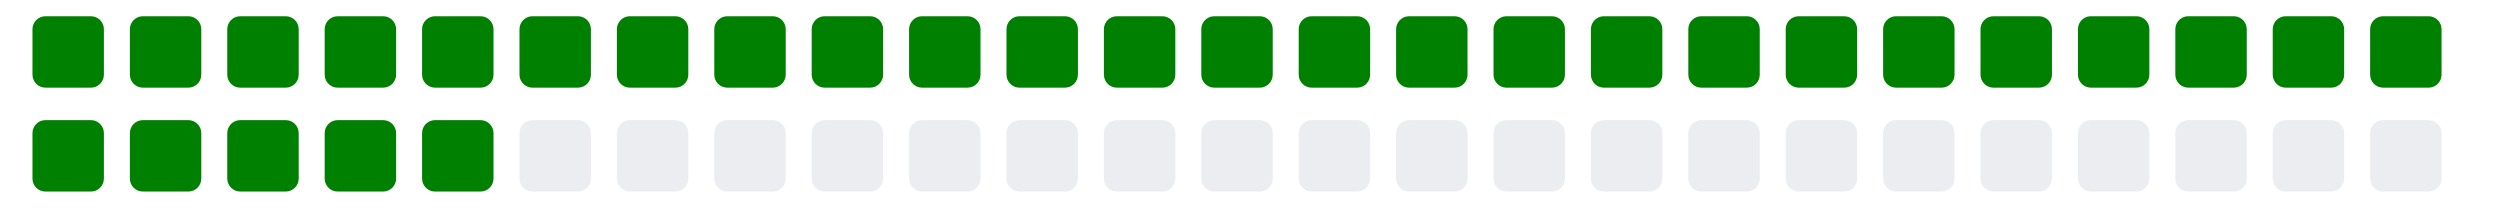
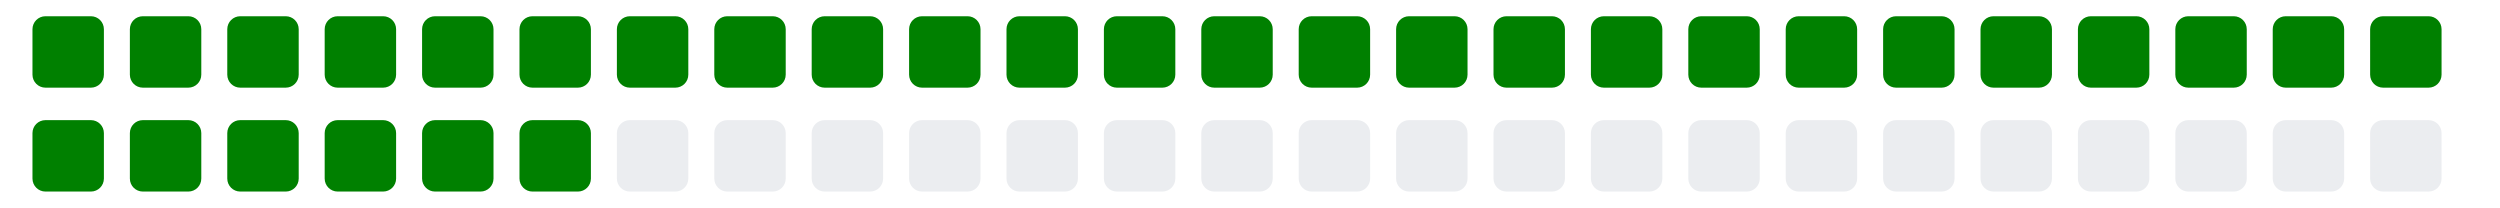
<svg xmlns="http://www.w3.org/2000/svg" viewBox="0 0 385 11" width="385" height="32">
  <g>
    <rect class="day" x="5" y="-8" width="11" height="11" fill="#008000" rx="2" ry="2" />
    <rect class="day" x="5" y="8" width="11" height="11" fill="#008000" rx="2" ry="2" />
    <rect class="day" x="20" y="-8" width="11" height="11" fill="#008000" rx="2" ry="2" />
    <rect class="day" x="20" y="8" width="11" height="11" fill="#008000" rx="2" ry="2" />
    <rect class="day" x="35" y="-8" width="11" height="11" fill="#008000" rx="2" ry="2" />
    <rect class="day" x="35" y="8" width="11" height="11" fill="#008000" rx="2" ry="2" />
    <rect class="day" x="50" y="-8" width="11" height="11" fill="#008000" rx="2" ry="2" />
    <rect class="day" x="50" y="8" width="11" height="11" fill="#008000" rx="2" ry="2" />
    <rect class="day" x="65" y="-8" width="11" height="11" fill="#008000" rx="2" ry="2" />
    <rect class="day" x="65" y="8" width="11" height="11" fill="#008000" rx="2" ry="2" />
    <rect class="day" x="80" y="-8" width="11" height="11" fill="#008000" rx="2" ry="2" />
-     <rect class="day" x="80" y="8" width="11" height="11" fill="#ebedf0" rx="2" ry="2" />
+     <rect class="day" x="80" y="8" width="11" height="11" fill="#008000" rx="2" ry="2" />
    <rect class="day" x="95" y="-8" width="11" height="11" fill="#008000" rx="2" ry="2" />
    <rect class="day" x="95" y="8" width="11" height="11" fill="#ebedf0" rx="2" ry="2" />
    <rect class="day" x="110" y="-8" width="11" height="11" fill="#008000" rx="2" ry="2" />
    <rect class="day" x="110" y="8" width="11" height="11" fill="#ebedf0" rx="2" ry="2" />
    <rect class="day" x="125" y="-8" width="11" height="11" fill="#008000" rx="2" ry="2" />
    <rect class="day" x="125" y="8" width="11" height="11" fill="#ebedf0" rx="2" ry="2" />
    <rect class="day" x="140" y="-8" width="11" height="11" fill="#008000" rx="2" ry="2" />
    <rect class="day" x="140" y="8" width="11" height="11" fill="#ebedf0" rx="2" ry="2" />
    <rect class="day" x="155" y="-8" width="11" height="11" fill="#008000" rx="2" ry="2" />
    <rect class="day" x="155" y="8" width="11" height="11" fill="#ebedf0" rx="2" ry="2" />
    <rect class="day" x="170" y="-8" width="11" height="11" fill="#008000" rx="2" ry="2" />
    <rect class="day" x="170" y="8" width="11" height="11" fill="#ebedf0" rx="2" ry="2" />
    <rect class="day" x="185" y="-8" width="11" height="11" fill="#008000" rx="2" ry="2" />
    <rect class="day" x="185" y="8" width="11" height="11" fill="#ebedf0" rx="2" ry="2" />
    <rect class="day" x="200" y="-8" width="11" height="11" fill="#008000" rx="2" ry="2" />
    <rect class="day" x="200" y="8" width="11" height="11" fill="#ebedf0" rx="2" ry="2" />
    <rect class="day" x="215" y="-8" width="11" height="11" fill="#008000" rx="2" ry="2" />
    <rect class="day" x="215" y="8" width="11" height="11" fill="#ebedf0" rx="2" ry="2" />
    <rect class="day" x="230" y="-8" width="11" height="11" fill="#008000" rx="2" ry="2" />
    <rect class="day" x="230" y="8" width="11" height="11" fill="#ebedf0" rx="2" ry="2" />
    <rect class="day" x="245" y="-8" width="11" height="11" fill="#008000" rx="2" ry="2" />
    <rect class="day" x="245" y="8" width="11" height="11" fill="#ebedf0" rx="2" ry="2" />
    <rect class="day" x="260" y="-8" width="11" height="11" fill="#008000" rx="2" ry="2" />
    <rect class="day" x="260" y="8" width="11" height="11" fill="#ebedf0" rx="2" ry="2" />
    <rect class="day" x="275" y="-8" width="11" height="11" fill="#008000" rx="2" ry="2" />
    <rect class="day" x="275" y="8" width="11" height="11" fill="#ebedf0" rx="2" ry="2" />
    <rect class="day" x="290" y="-8" width="11" height="11" fill="#008000" rx="2" ry="2" />
    <rect class="day" x="290" y="8" width="11" height="11" fill="#ebedf0" rx="2" ry="2" />
    <rect class="day" x="305" y="-8" width="11" height="11" fill="#008000" rx="2" ry="2" />
    <rect class="day" x="305" y="8" width="11" height="11" fill="#ebedf0" rx="2" ry="2" />
    <rect class="day" x="320" y="-8" width="11" height="11" fill="#008000" rx="2" ry="2" />
    <rect class="day" x="320" y="8" width="11" height="11" fill="#ebedf0" rx="2" ry="2" />
    <rect class="day" x="335" y="-8" width="11" height="11" fill="#008000" rx="2" ry="2" />
    <rect class="day" x="335" y="8" width="11" height="11" fill="#ebedf0" rx="2" ry="2" />
    <rect class="day" x="350" y="-8" width="11" height="11" fill="#008000" rx="2" ry="2" />
    <rect class="day" x="350" y="8" width="11" height="11" fill="#ebedf0" rx="2" ry="2" />
    <rect class="day" x="365" y="-8" width="11" height="11" fill="#008000" rx="2" ry="2" />
    <rect class="day" x="365" y="8" width="11" height="11" fill="#ebedf0" rx="2" ry="2" />
  </g>
</svg>
